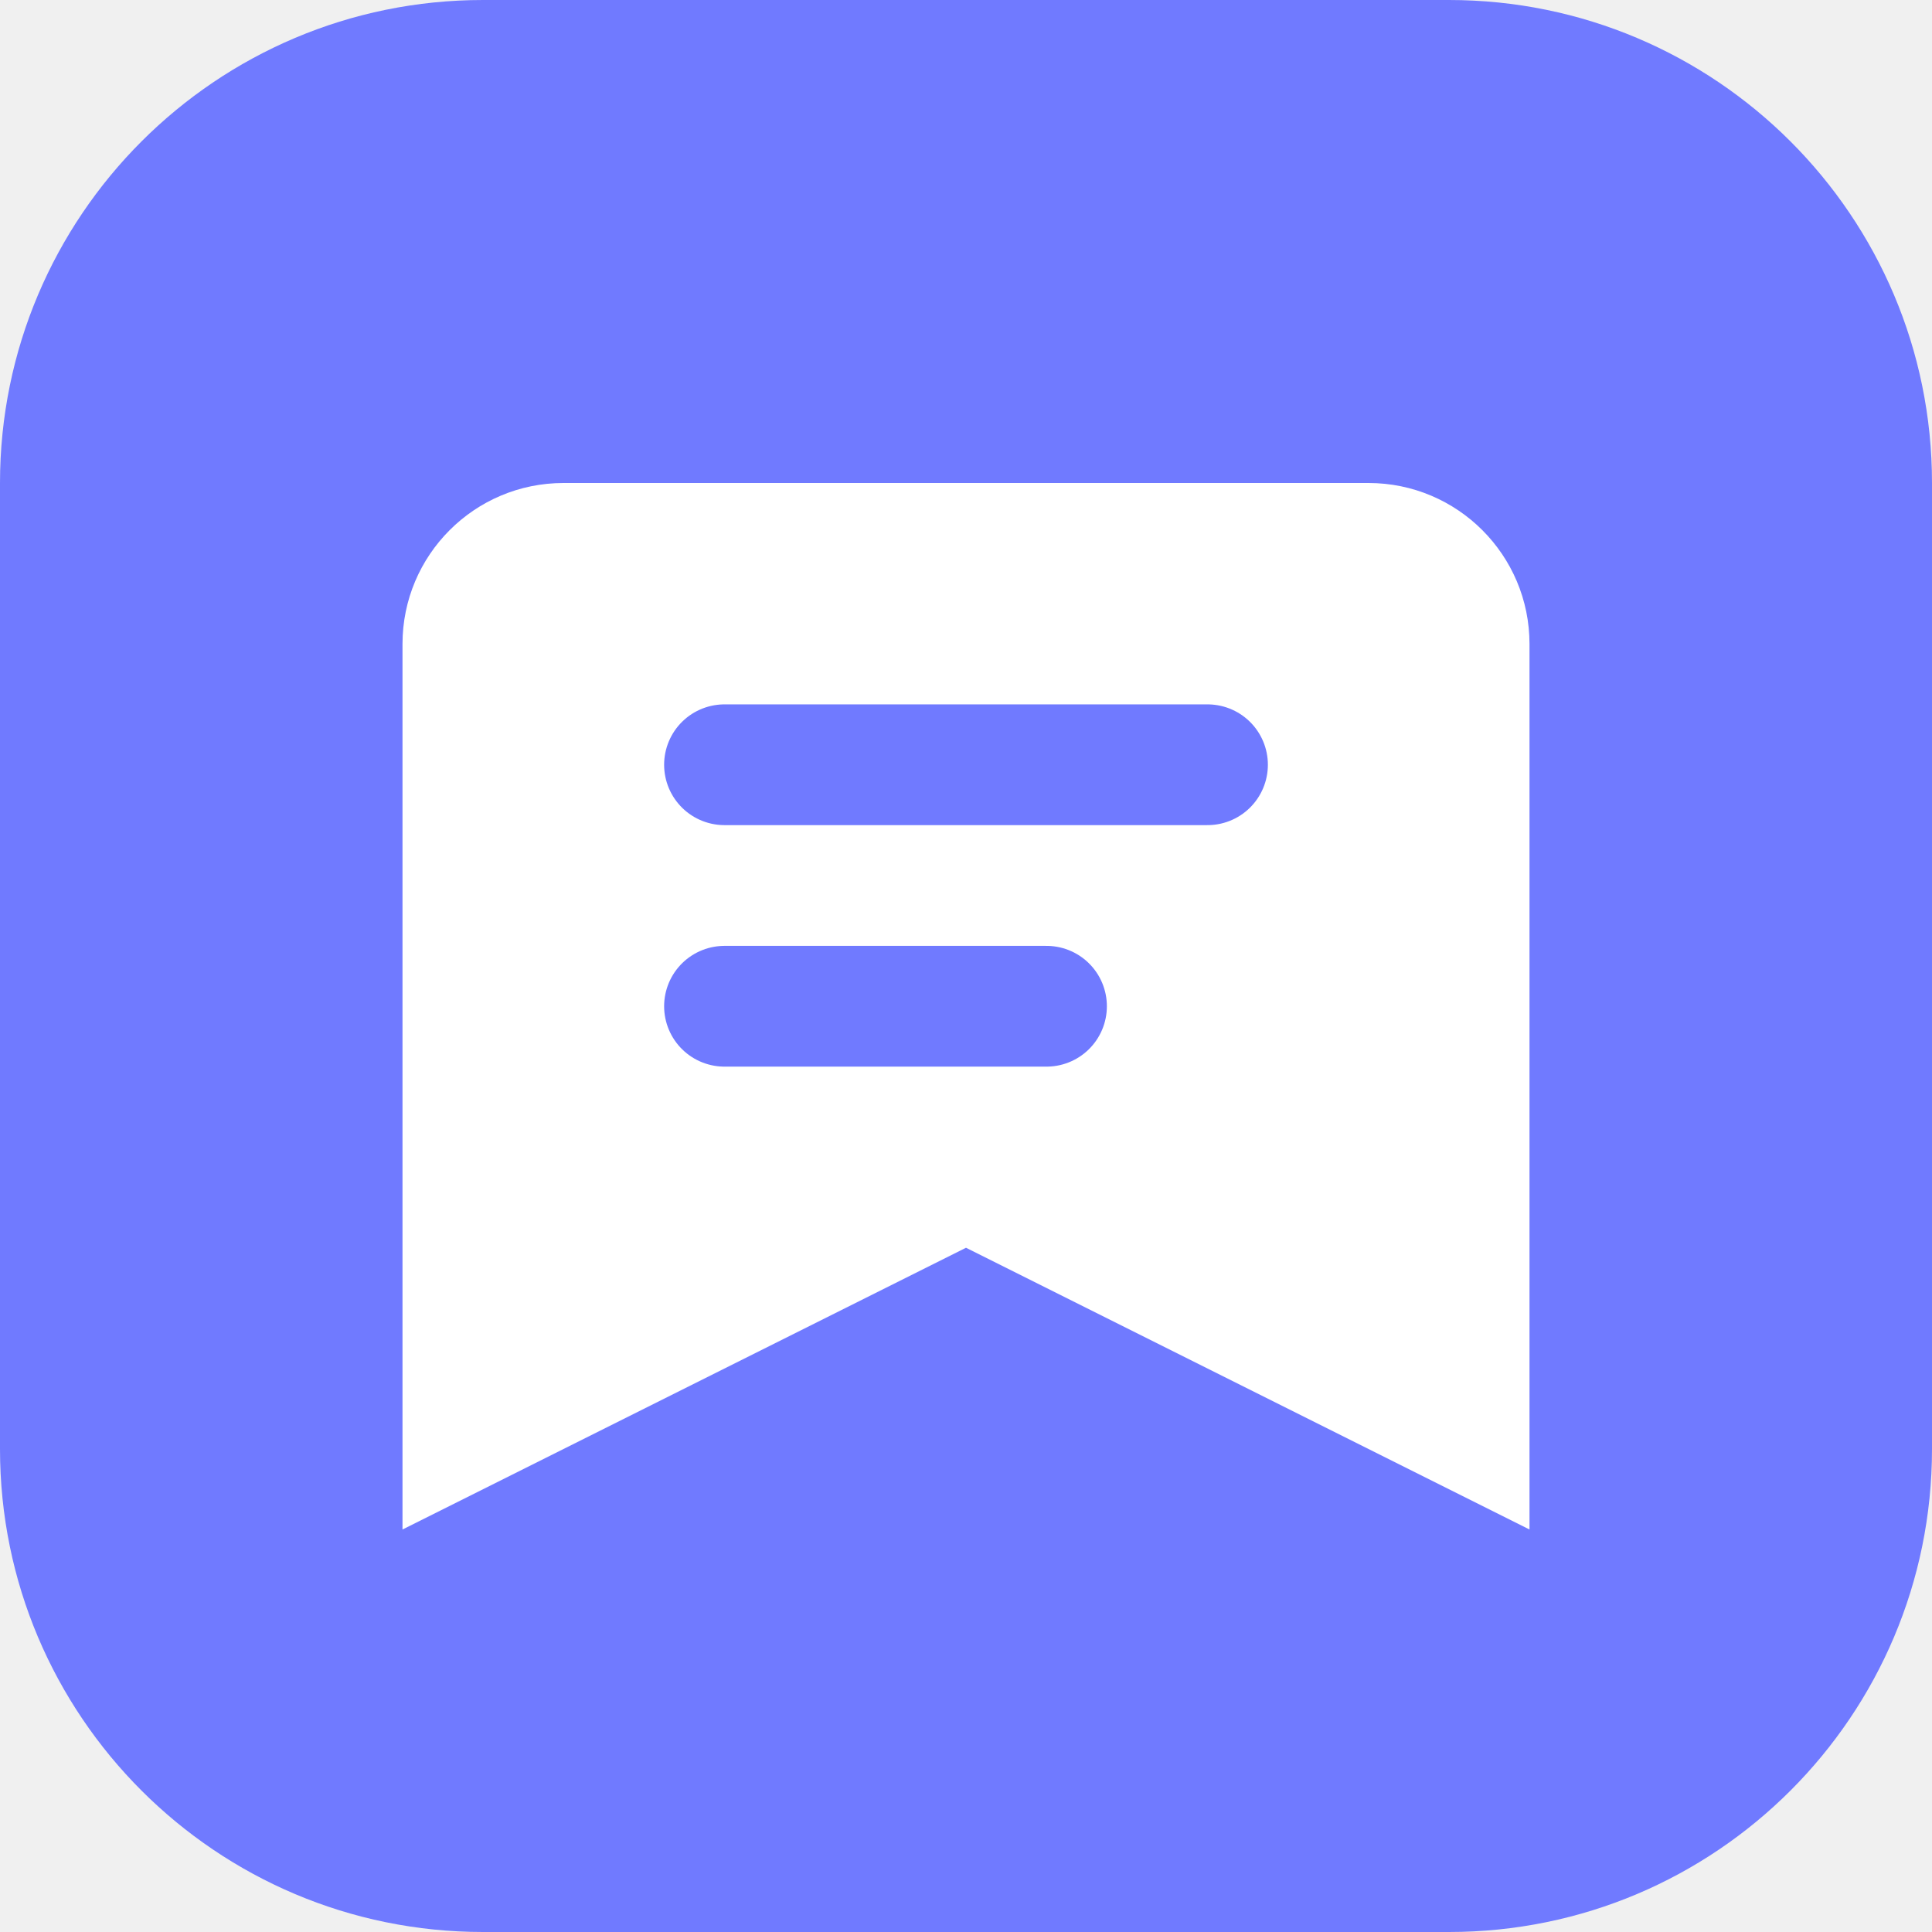
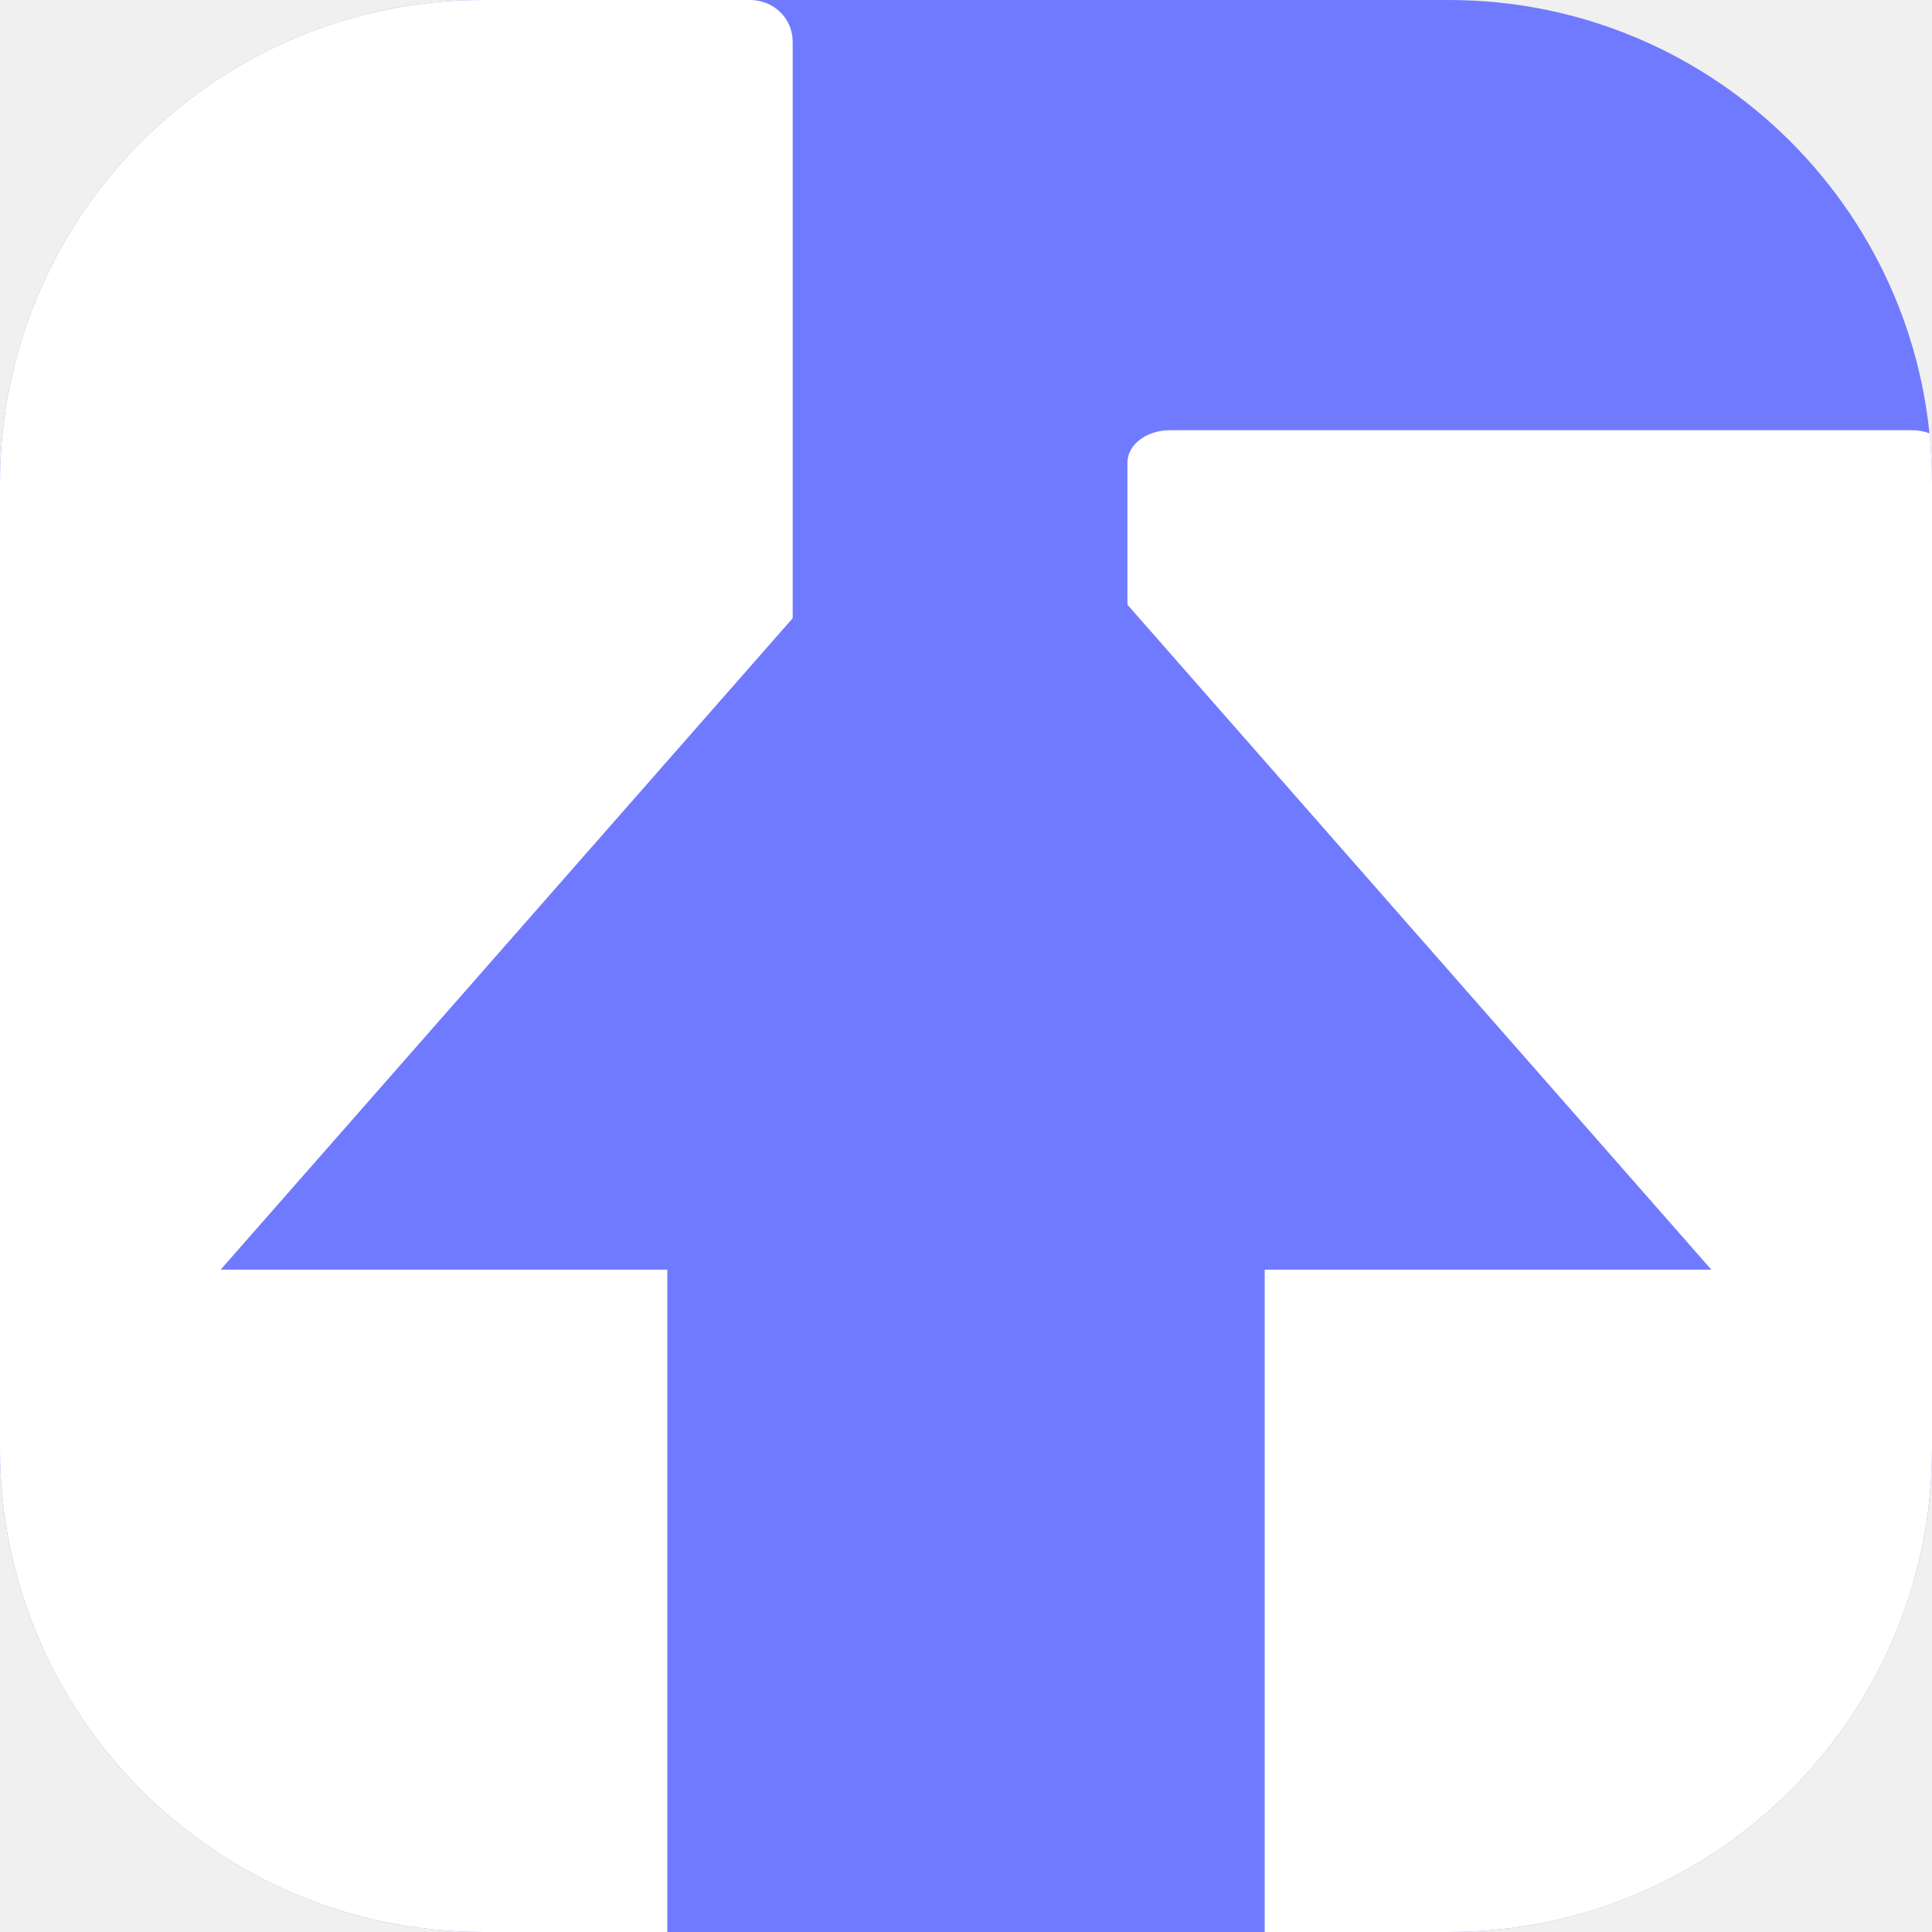
- <svg xmlns="http://www.w3.org/2000/svg" width="48" height="48" viewBox="0 0 48 48" role="img" aria-label="Danvers Karakeep">
-   <rect width="48" height="48" rx="12" fill="#707aff" />
-   <path d="M14 12h20a4 4 0 0 1 4 4v22L24 31l-14 7V16a4 4 0 0 1 4-4Z" fill="#ffffff" />
-   <path d="M18 19h12M18 25h8" stroke="#707aff" stroke-width="3" stroke-linecap="round" />
+ <svg xmlns="http://www.w3.org/2000/svg" width="100%" height="100%" viewBox="0 0 48 48" version="1.1" xml:space="preserve" style="fill-rule:evenodd;clip-rule:evenodd;stroke-linejoin:round;stroke-miterlimit:2;">
+   <path d="M48,12L48,36C48,42.623 42.623,48 36,48L12,48C5.377,48 0,42.623 0,36L0,12C0,5.377 5.377,0 12,0L36,0C42.623,0 48,5.377 48,12Z" style="fill:rgb(112,122,255);" />
+   <path d="M12,0L18.633,0C19.224,0 19.694,0.458 19.694,1.034L19.694,19.045C19.694,19.045 19.587,26.794 19.99,32.881L19.99,48L12,48C5.377,48 0,42.623 0,36L0,12C0,5.377 5.377,0 12,0ZM28.01,48L28.01,11.498C28.01,11.047 28.481,10.688 29.072,10.688L47.481,10.688C47.645,10.688 47.799,10.715 47.937,10.764C47.979,11.171 48,11.583 48,12L48,36C48,42.623 42.623,48 36,48L28.01,48Z" style="fill:white;" />
+   <g transform="matrix(1.371691,0,0,1.917146,-9.606429,-29.80436)">
+     <path d="M24.5,21L38,32L11,32L24.5,21Z" style="fill:rgb(112,122,255);" />
+   </g>
+   <g transform="matrix(1.060147,0,0,0.857143,-1.443522,9.428571)">
+     <rect x="17" y="24" width="14" height="21" style="fill:rgb(112,122,255);" />
+   </g>
</svg>
